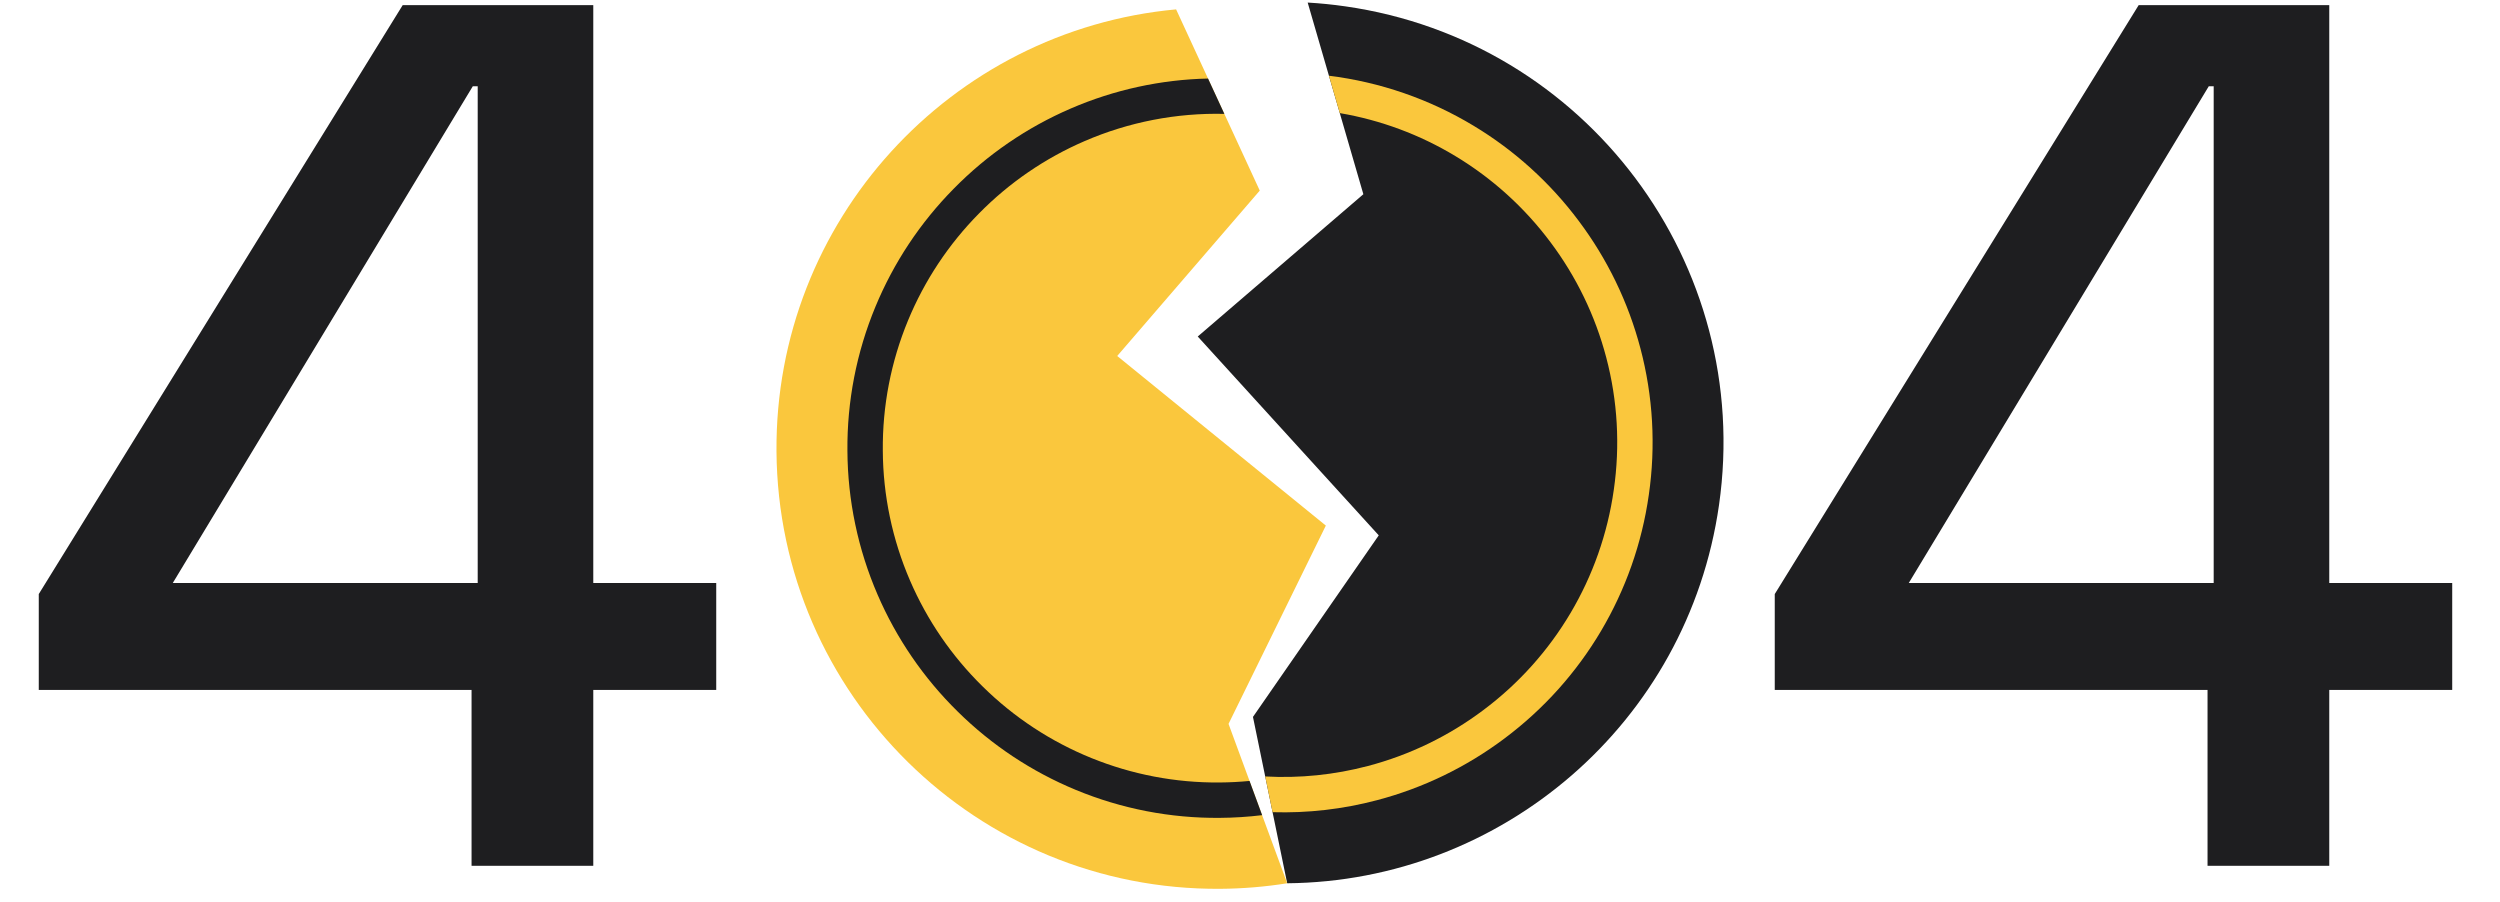
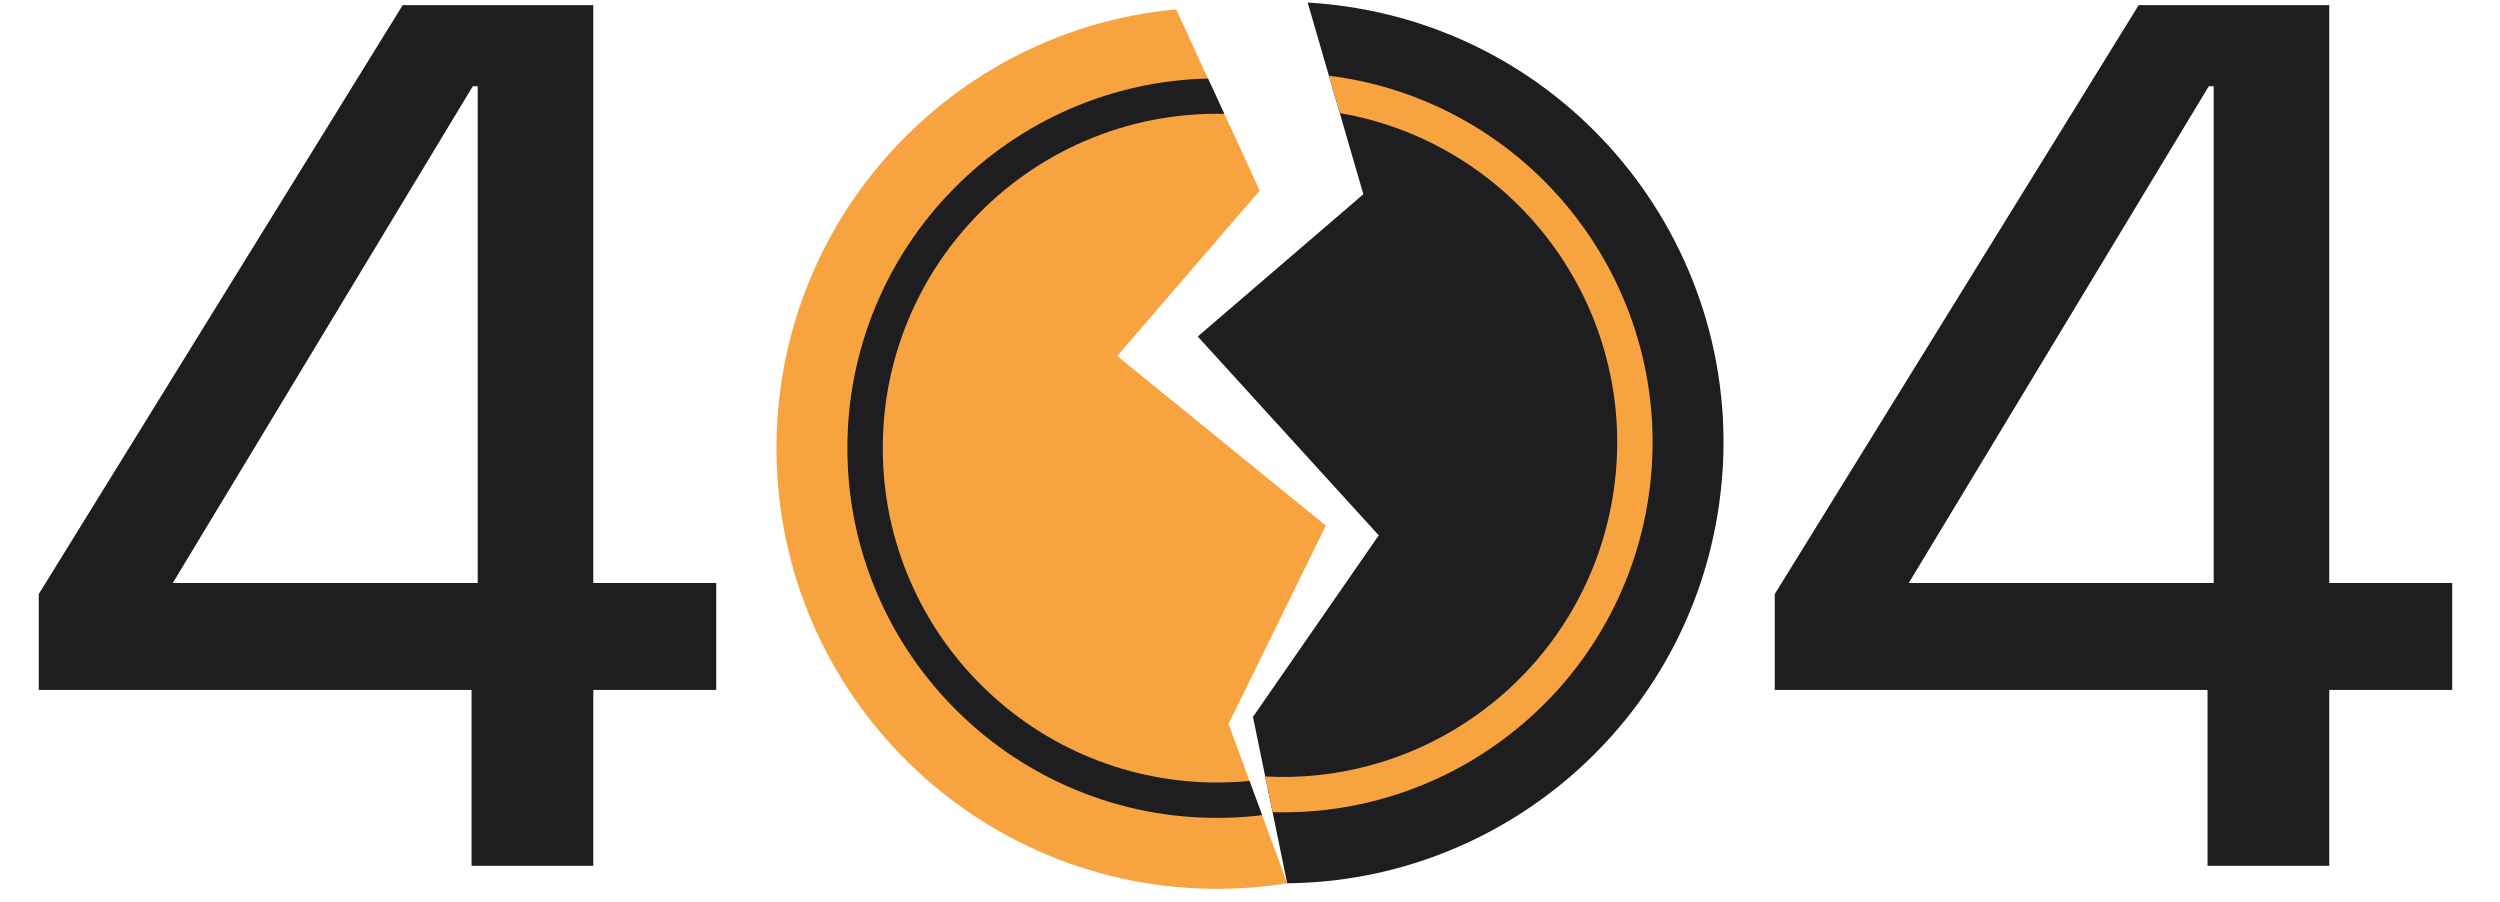
<svg xmlns="http://www.w3.org/2000/svg" width="244" height="88" fill="none">
  <path fill="#1E1E20" d="M46.024 84.5V67.34H3.784v-9.36L39.304.5h18.6v56.4h12v10.44h-12V84.5h-11.88Zm-29.16-27.6h29.76V8.42h-.48L16.864 56.9Zm150.912-7.61c-3.052 21.319-21.25 36.735-42.147 36.917l-1.427-6.937-.717-3.486-1.196-5.813 5.914-8.537 6.363-9.184L116.9 32.844l13.496-11.595 2.668-2.292-2.301-7.918-1.06-3.649-2.074-7.14c1.217.07 2.439.193 3.668.369 23.513 3.366 39.846 25.156 36.479 48.67Z" />
-   <path fill="#FAC73D" d="m119.905 70.651 5.724 15.557a43.416 43.416 0 0 1-6.515.54c-23.752.177-43.15-18.934-43.329-42.686C75.617 21.55 92.774 2.948 114.788.915l8.164 17.687-13.912 16.142 20.362 16.553-9.497 19.354Z" />
-   <path fill="#FAC73D" d="M160.106 34.001a35.97 35.97 0 0 0-6.029-12.45 35.963 35.963 0 0 0-10.258-9.28 35.87 35.87 0 0 0-14.115-4.88l1.06 3.648a32.36 32.36 0 0 1 11.273 4.19 32.543 32.543 0 0 1 9.277 8.394 32.512 32.512 0 0 1 5.453 11.259 32.418 32.418 0 0 1 .738 12.937 32.522 32.522 0 0 1-12.732 21.487 32.533 32.533 0 0 1-11.259 5.453 32.283 32.283 0 0 1-10.029 1.024l.717 3.487a35.72 35.72 0 0 0 10.193-1.172 35.95 35.95 0 0 0 12.45-6.03 35.974 35.974 0 0 0 14.078-23.76 35.86 35.86 0 0 0-.817-14.307Z" />
+   <path fill="#F7A440" d="m119.905 70.651 5.724 15.557a43.416 43.416 0 0 1-6.515.54c-23.752.177-43.15-18.934-43.329-42.686C75.617 21.55 92.774 2.948 114.788.915l8.164 17.687-13.912 16.142 20.362 16.553-9.497 19.354Z" />
+   <path fill="#F7A440" d="M160.106 34.001a35.97 35.97 0 0 0-6.029-12.45 35.963 35.963 0 0 0-10.258-9.28 35.87 35.87 0 0 0-14.115-4.88l1.06 3.648a32.36 32.36 0 0 1 11.273 4.19 32.543 32.543 0 0 1 9.277 8.394 32.512 32.512 0 0 1 5.453 11.259 32.418 32.418 0 0 1 .738 12.937 32.522 32.522 0 0 1-12.732 21.487 32.533 32.533 0 0 1-11.259 5.453 32.283 32.283 0 0 1-10.029 1.024l.717 3.487a35.72 35.72 0 0 0 10.193-1.172 35.95 35.95 0 0 0 12.45-6.03 35.974 35.974 0 0 0 14.078-23.76 35.86 35.86 0 0 0-.817-14.307Z" />
  <path fill="#1E1E20" d="M123.184 79.56a36.471 36.471 0 0 1-4.121.263 35.867 35.867 0 0 1-14.067-2.73 35.964 35.964 0 0 1-11.528-7.648 35.966 35.966 0 0 1-7.818-11.41 35.863 35.863 0 0 1-2.942-14.026 35.86 35.86 0 0 1 2.732-14.067 35.967 35.967 0 0 1 7.646-11.527 35.961 35.961 0 0 1 11.412-7.82 35.806 35.806 0 0 1 13.406-2.93l1.593 3.45a32.422 32.422 0 0 0-13.63 2.652 32.525 32.525 0 0 0-10.321 7.071 32.535 32.535 0 0 0-6.917 10.425 32.43 32.43 0 0 0-2.467 12.72 32.43 32.43 0 0 0 2.658 12.683 32.536 32.536 0 0 0 7.072 10.32 32.53 32.53 0 0 0 23.145 9.385c.98-.008 1.953-.058 2.918-.151l1.229 3.34Zm92.272 4.94V67.34h-42.24v-9.36L208.736.5h18.6v56.4h12v10.44h-12V84.5h-11.88Zm-29.16-27.6h29.76V8.42h-.48l-29.28 48.48Z" />
</svg>
